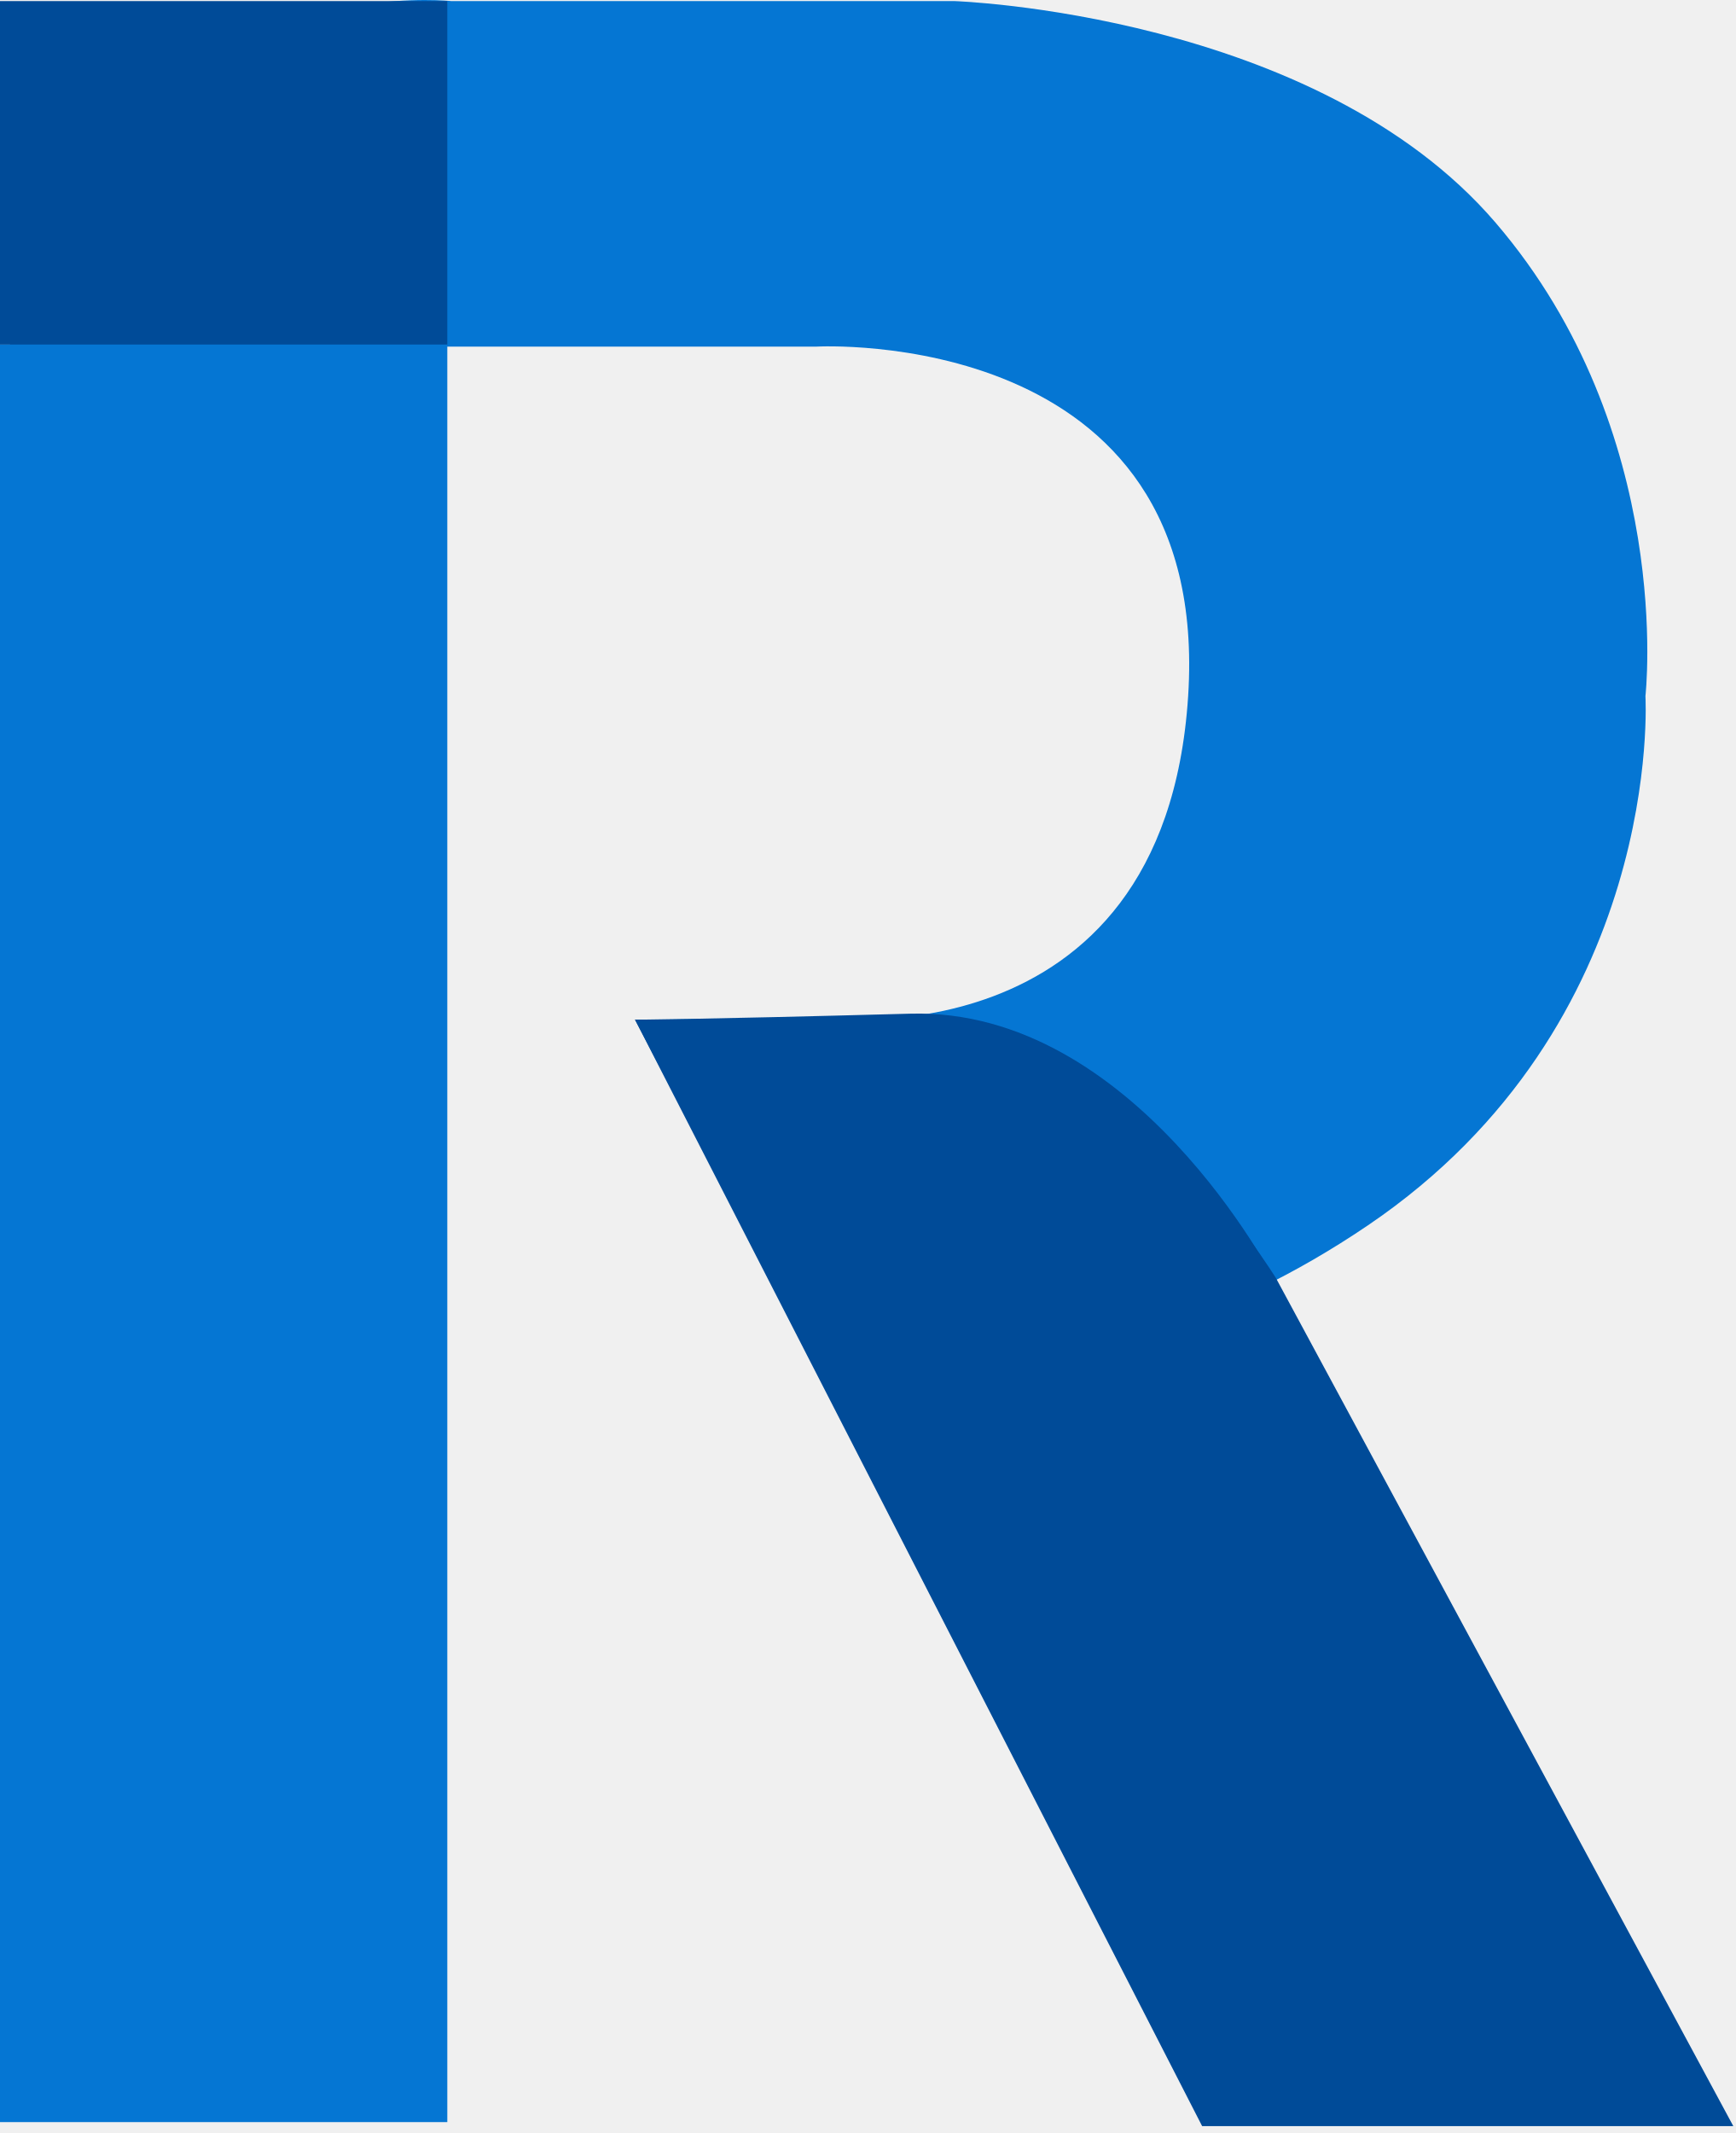
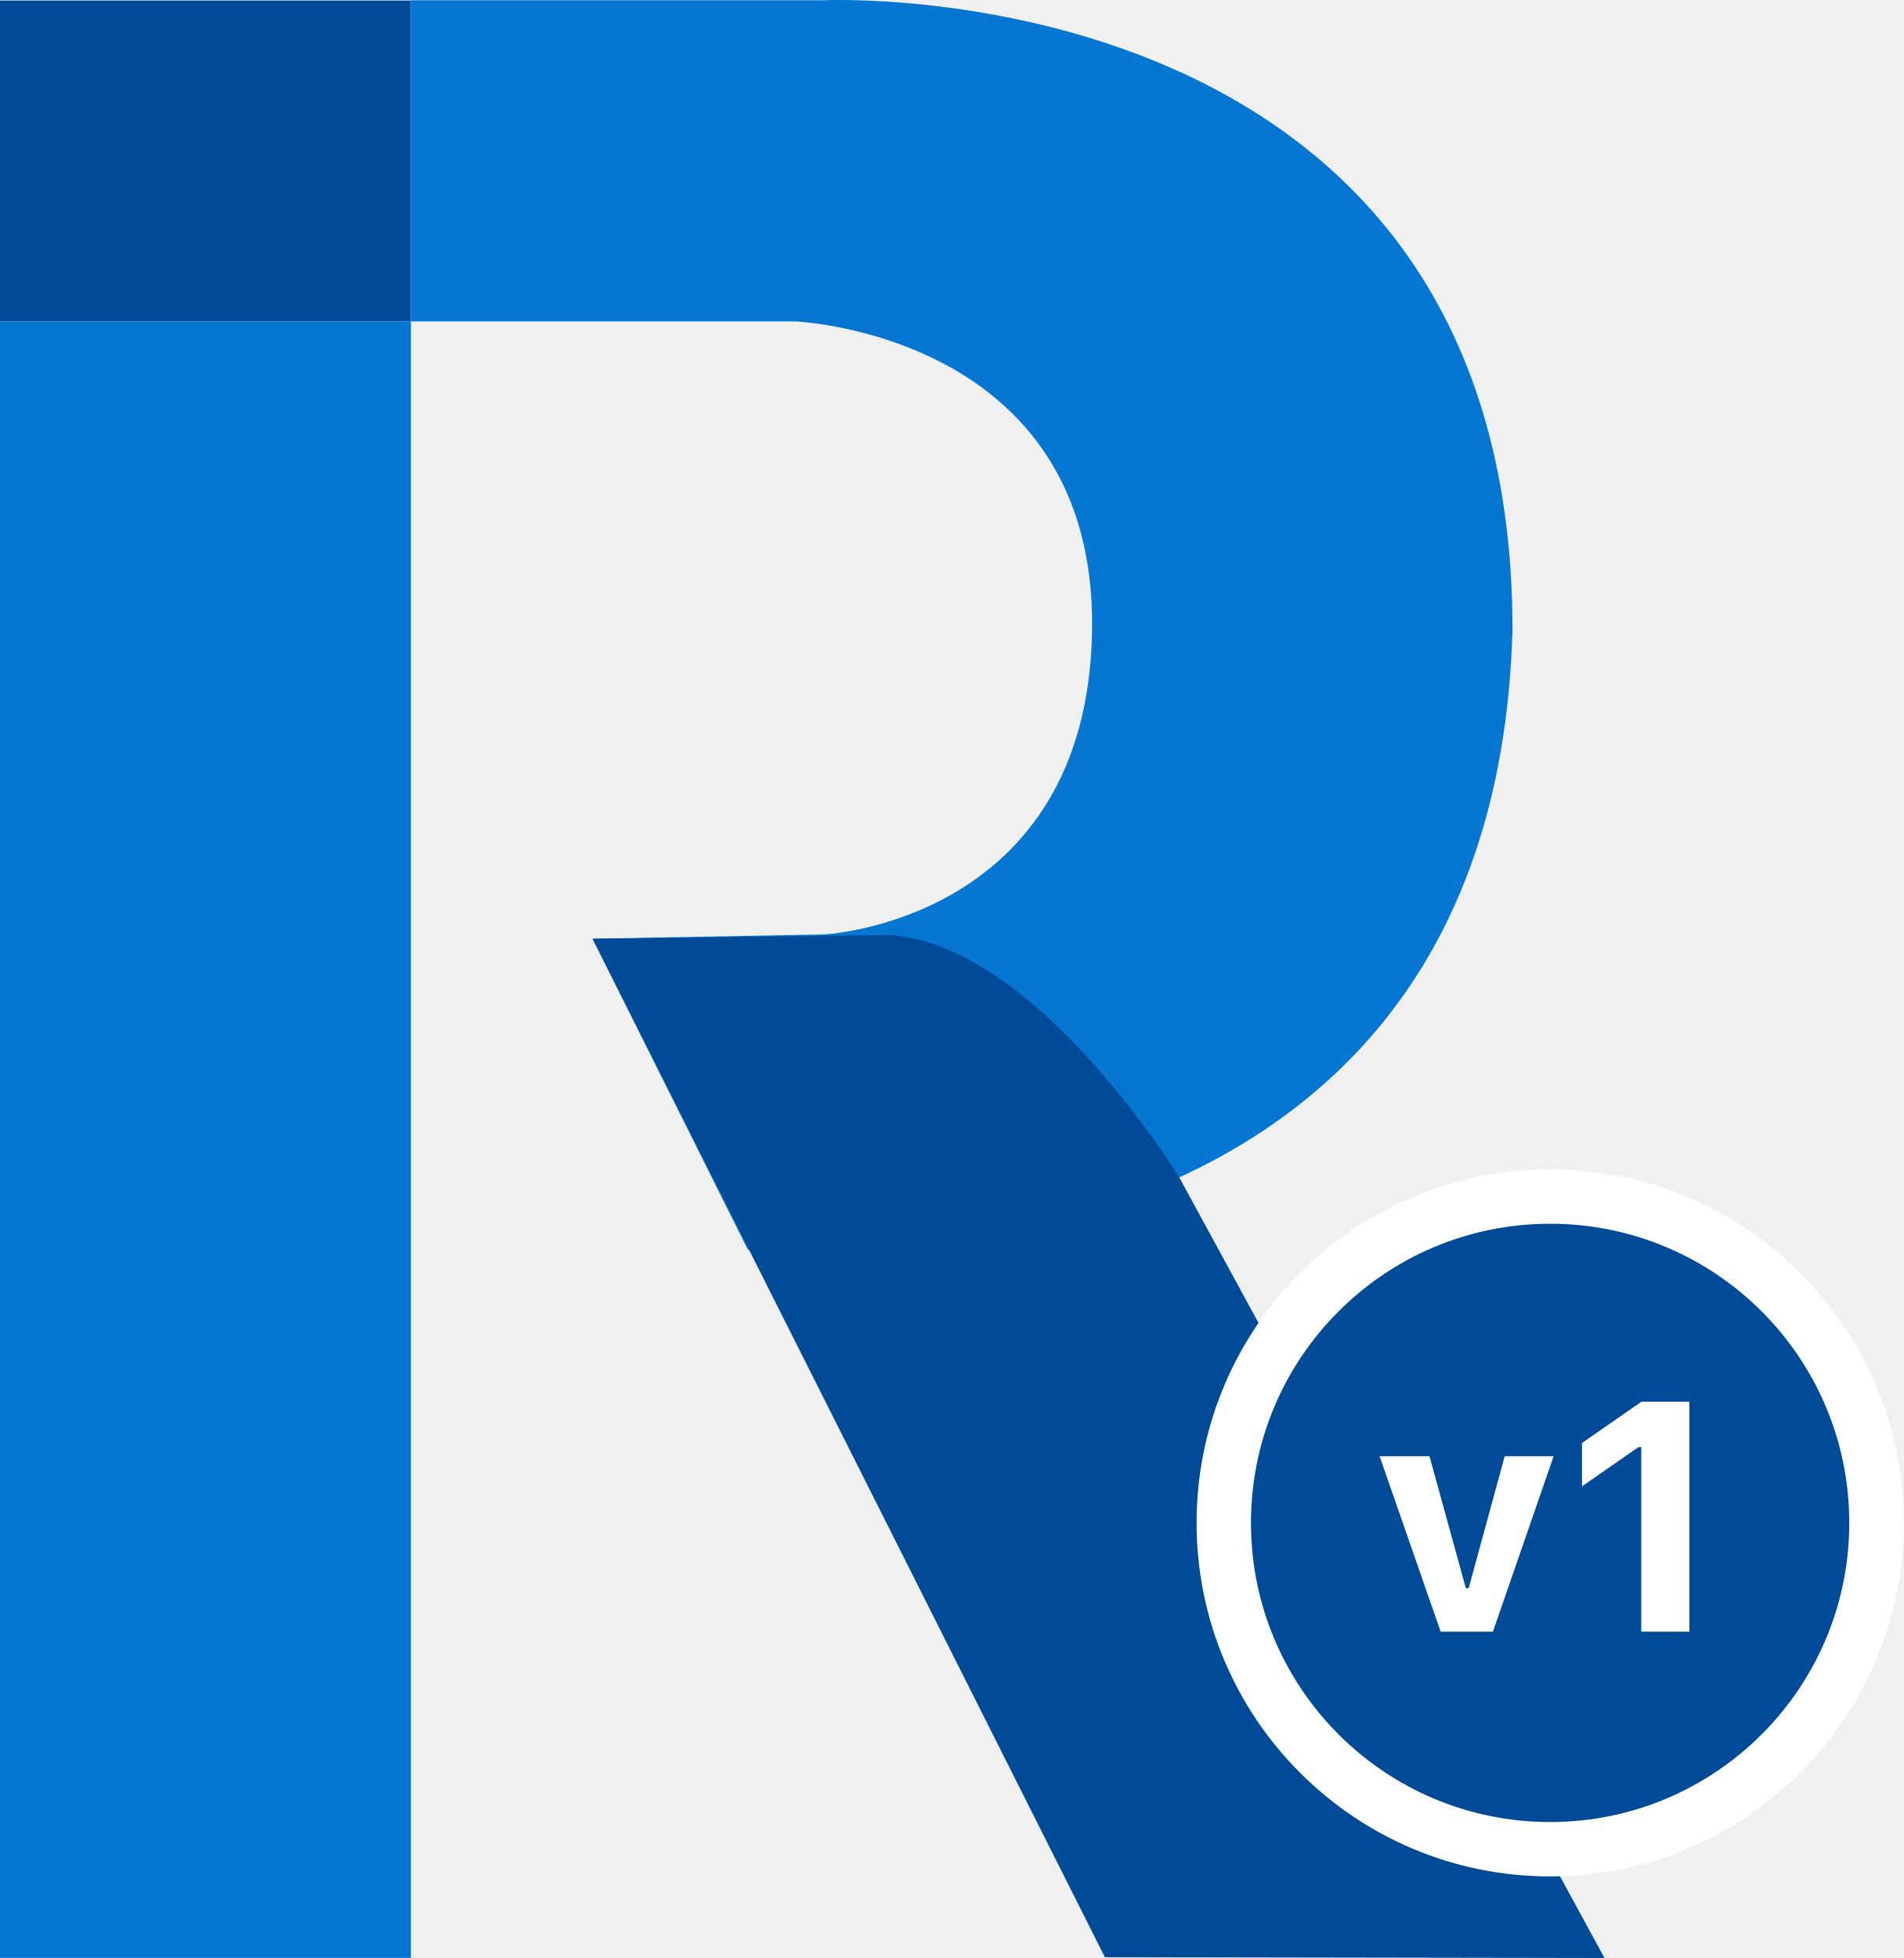
- <svg xmlns="http://www.w3.org/2000/svg" viewBox="0 0 105 129" fill="none">
-   <path d="M57.736 0.066H27.298C27.298 0.066 17.876 -1.021 9.18 5.622C0.483 12.265 0.604 20.962 0.604 20.962H49.402C49.402 20.962 73.317 19.634 71.868 42.1C70.418 64.566 49.402 61.546 49.402 61.546L40 61.667L49.146 81.355H50.005C50.005 81.355 64.741 86.308 82.739 74.108C100.736 61.909 99.528 42.1 99.528 42.1C99.528 42.1 101.34 26.156 90.469 13.473C79.598 0.791 57.736 0.066 57.736 0.066Z" fill="#0576D3" />
-   <path d="M49.146 81.355L49.146 61.546L57.736 68L70.525 81.355L49.146 81.355Z" fill="white" />
-   <path d="M57.132 61.667H38.41L72.713 128.583H104.843L77.183 77.304C77.183 77.304 67.52 61.667 57.132 61.667Z" fill="#004B98" />
-   <path d="M55.079 61.305C41.551 61.667 38.41 61.667 38.41 61.667L48.773 81.454C48.773 81.454 61.739 81.225 67.278 79.906C72.817 78.587 77.062 77.369 77.062 77.369C77.062 77.369 68.607 60.942 55.079 61.305Z" fill="#004B98" />
-   <rect y="0.066" width="27.056" height="20.775" fill="#004B98" />
-   <rect y="20.841" width="27.056" height="107.5" fill="#0576D3" />
+ <svg xmlns="http://www.w3.org/2000/svg" viewBox="0 0 70 72" fill="none">
+   <path d="M15.11 0.02H0V11.819H15.11V0.02Z" fill="#004B98" />
+   <path d="M15.11 11.819H0V71.995H15.11V11.819Z" fill="#0676D3" />
+   <path d="M15.11 11.819H29.232C29.232 11.819 40.337 12.259 40.157 23.204C39.977 33.89 30.31 34.36 30.31 34.36L21.79 34.52L27.498 45.949C27.498 45.949 54.911 48.731 55.617 23.154C55.617 -1.208 30.27 0.01 30.27 0.01H15.11V11.819Z" fill="#0676D3" />
+   <path d="M21.79 34.52L40.628 71.97L59 72L43.339 43.253C43.339 43.253 38.032 34.609 32.625 34.38L21.79 34.52Z" fill="#004B98" />
+   <circle cx="57" cy="56" r="12" fill="#004B98" stroke="white" stroke-width="2" />
+   <path d="M52.975 60L50.73 53.549H52.565L53.9 58.4H54.006L55.33 53.549H57.129L54.897 60H52.975ZM60.352 60V53.215H60.246L58.172 54.656V53.062L60.357 51.545H62.121V60H60.352Z" fill="white" />
</svg>
